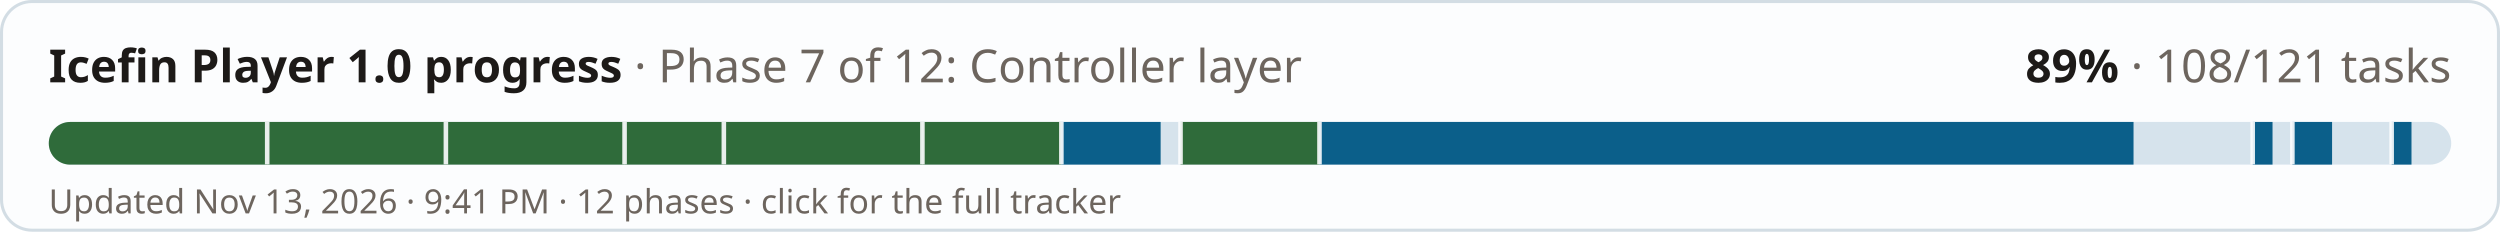
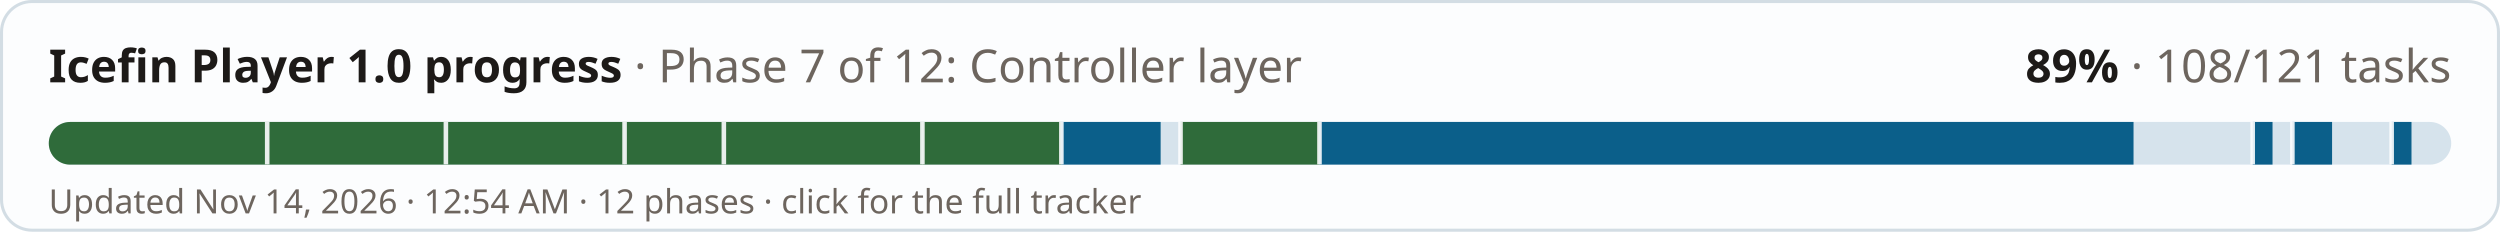
<svg xmlns="http://www.w3.org/2000/svg" width="820" height="76" viewBox="0 0 820 76" role="img" aria-label="Icefin Player 1.0 progress: 89% (108 of 121 tasks)">
  <style>
  .bg{fill:#fcfdfe;stroke:#d3dde4} .fg{fill:#1d1a18} .mu{fill:#6d655e} .track{fill:#d6e3ec} .done{fill:#0b5f8a} .full{fill:#2f6b3a} .tick{fill:#fcfdfe;opacity:.9}
  @media (prefers-color-scheme: dark){ .bg{fill:#1a2127;stroke:#2e3a43} .fg{fill:#f1ebe2} .mu{fill:#a99f94} .track{fill:#24384a} .done{fill:#6cb6e4} .full{fill:#6fbf7c} .tick{fill:#1a2127} }
  text{font-family:-apple-system,"Segoe UI",system-ui,"Noto Sans","DejaVu Sans",sans-serif}
</style>
  <rect class="bg" x="0.5" y="0.5" width="819" height="75" rx="10" />
  <text class="fg" x="16" y="27" font-size="15" font-weight="700">Icefin Player 1.0 progress <tspan class="mu" font-weight="400">· Phase 7 of 12: Controller layer</tspan>
  </text>
  <text class="fg" x="804" y="27" font-size="15" font-weight="700" text-anchor="end">89% <tspan class="mu" font-weight="400">· 108/121 tasks</tspan>
  </text>
  <rect class="track" x="16" y="40" width="788" height="14" rx="7" />
  <clipPath id="c">
    <rect x="16" y="40" width="788" height="14" rx="7" />
  </clipPath>
  <g clip-path="url(#c)">
    <rect class="full" x="16" y="40" width="71.64" height="14" />
    <rect class="full" x="87.64" y="40" width="58.61" height="14" />
    <rect class="full" x="146.25" y="40" width="58.61" height="14" />
    <rect class="full" x="204.86" y="40" width="32.56" height="14" />
    <rect class="full" x="237.42" y="40" width="65.12" height="14" />
    <rect class="full" x="302.55" y="40" width="45.59" height="14" />
    <rect class="done" x="348.13" y="40" width="32.56" height="14" />
    <rect class="full" x="387.21" y="40" width="45.59" height="14" />
    <rect class="done" x="432.79" y="40" width="267.01" height="14" />
    <rect class="done" x="738.88" y="40" width="6.51" height="14" />
    <rect class="done" x="751.9" y="40" width="13.02" height="14" />
    <rect class="done" x="784.46" y="40" width="6.51" height="14" />
    <rect class="tick" x="86.89" y="40" width="1.5" height="14" />
    <rect class="tick" x="145.5" y="40" width="1.5" height="14" />
    <rect class="tick" x="204.11" y="40" width="1.5" height="14" />
    <rect class="tick" x="236.67" y="40" width="1.5" height="14" />
    <rect class="tick" x="301.8" y="40" width="1.5" height="14" />
    <rect class="tick" x="347.38" y="40" width="1.5" height="14" />
    <rect class="tick" x="386.46" y="40" width="1.5" height="14" />
    <rect class="tick" x="432.04" y="40" width="1.5" height="14" />
    <rect class="tick" x="738.13" y="40" width="1.5" height="14" />
    <rect class="tick" x="751.15" y="40" width="1.5" height="14" />
    <rect class="tick" x="783.71" y="40" width="1.5" height="14" />
  </g>
-   <text class="mu" x="16" y="70" font-size="11">Updated Nov 13, 2026 · 9:41 PM · 12 phases · click for the full tracker</text>
+   <text class="mu" x="16" y="70" font-size="11">Updated Nov 14, 2026 · 12:54 AM · 12 phases · click for the full tracker</text>
</svg>
